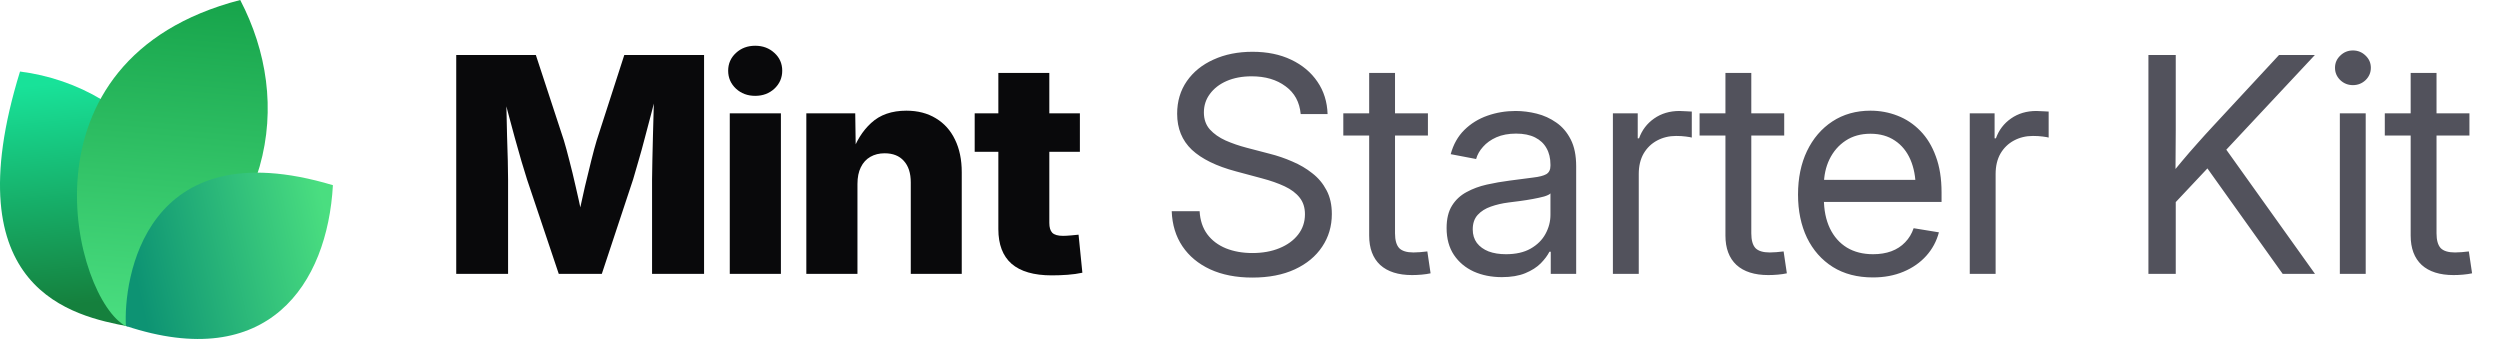
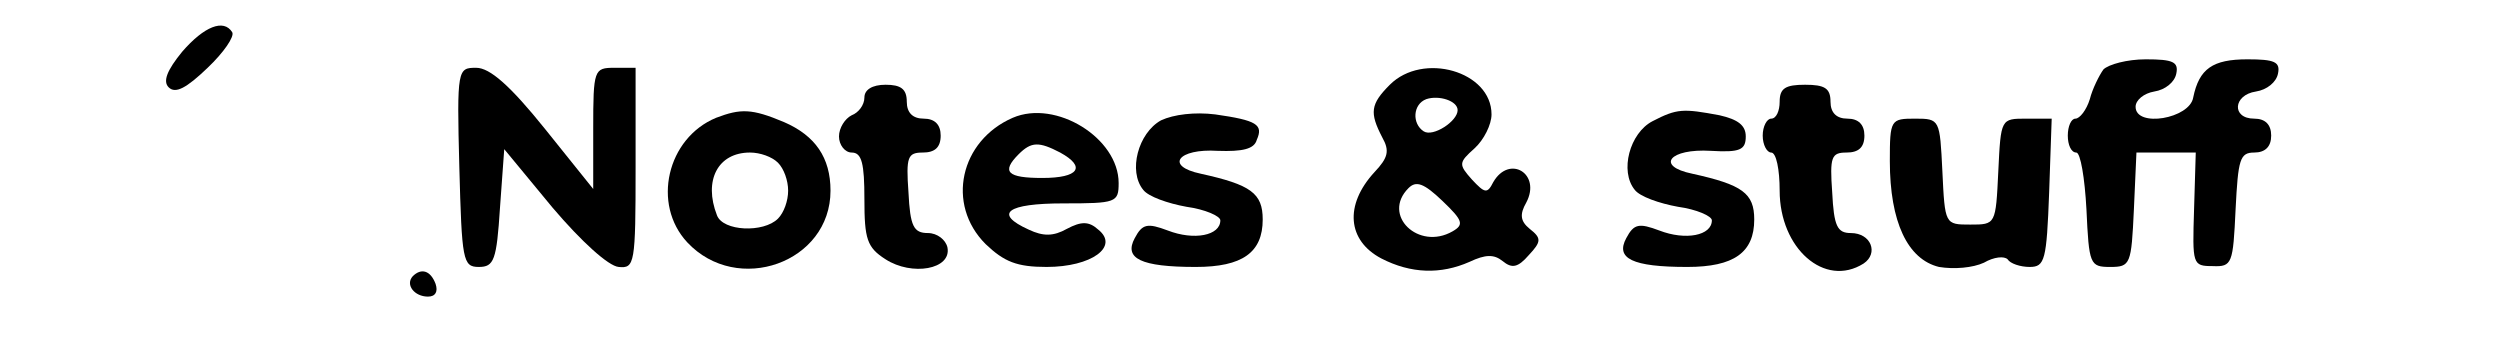
- <svg xmlns="http://www.w3.org/2000/svg" width="177" height="24" viewBox="0 0 177 24" fill="none">
-   <path d="M9.061 23.108C5.268 22.377 -3.391 20.627 1.417 5.064C9.634 6.099 16.973 14.064 9.061 23.108Z" fill="url(#paint0_linear_17557_2020)" />
-   <path d="M8.919 23.094C5.276 21.222 0.784 4.209 17.007 0C20.757 7.193 19.621 16.545 8.919 23.094Z" fill="url(#paint1_linear_17557_2020)" />
-   <path d="M8.914 23.079C8.735 19.882 10.159 9.085 23.57 13.111C23.181 20.123 18.984 26.418 8.914 23.079Z" fill="url(#paint2_linear_17557_2020)" />
-   <path d="M32.301 19.392V3.894H37.938L39.925 9.948C40.036 10.315 40.164 10.787 40.31 11.362C40.462 11.938 40.611 12.552 40.757 13.204C40.91 13.855 41.048 14.483 41.173 15.086C41.305 15.682 41.412 16.192 41.495 16.615H40.695C40.771 16.192 40.871 15.682 40.996 15.086C41.128 14.49 41.267 13.866 41.412 13.214C41.565 12.562 41.714 11.948 41.86 11.373C42.005 10.79 42.133 10.315 42.244 9.948L44.2 3.894H49.848V19.392H46.166V12.704C46.166 12.357 46.173 11.917 46.187 11.383C46.2 10.849 46.214 10.27 46.228 9.646C46.249 9.022 46.266 8.391 46.28 7.753C46.301 7.115 46.311 6.519 46.311 5.964H46.623C46.485 6.561 46.332 7.181 46.166 7.826C45.999 8.471 45.833 9.102 45.666 9.719C45.507 10.336 45.351 10.901 45.198 11.414C45.053 11.928 44.928 12.357 44.824 12.704L42.608 19.392H39.561L37.314 12.704C37.203 12.357 37.072 11.928 36.919 11.414C36.773 10.901 36.614 10.34 36.441 9.729C36.274 9.112 36.104 8.481 35.931 7.836C35.764 7.192 35.608 6.567 35.463 5.964H35.827C35.834 6.512 35.844 7.105 35.858 7.743C35.872 8.374 35.886 9.005 35.9 9.636C35.92 10.26 35.938 10.839 35.952 11.373C35.965 11.907 35.972 12.351 35.972 12.704V19.392H32.301ZM51.668 19.392V8.024H55.288V19.392H51.668ZM53.468 6.786C52.927 6.786 52.473 6.616 52.105 6.276C51.738 5.93 51.554 5.507 51.554 5.007C51.554 4.508 51.738 4.088 52.105 3.749C52.473 3.409 52.927 3.239 53.468 3.239C54.009 3.239 54.463 3.409 54.83 3.749C55.198 4.082 55.382 4.501 55.382 5.007C55.382 5.507 55.198 5.93 54.83 6.276C54.463 6.616 54.009 6.786 53.468 6.786ZM60.708 13.027V19.392H57.088V8.024H60.551L60.593 10.967H60.281C60.593 10.024 61.061 9.268 61.685 8.7C62.309 8.124 63.138 7.836 64.171 7.836C64.975 7.836 65.672 8.017 66.262 8.377C66.851 8.731 67.302 9.234 67.614 9.885C67.933 10.537 68.092 11.307 68.092 12.194V19.392H64.483V12.912C64.483 12.26 64.32 11.754 63.994 11.394C63.675 11.033 63.221 10.853 62.632 10.853C62.25 10.853 61.914 10.936 61.623 11.102C61.332 11.269 61.106 11.515 60.947 11.841C60.787 12.16 60.708 12.555 60.708 13.027ZM76.456 8.024V10.749H69.008V8.024H76.456ZM70.683 5.163H74.292V15.783C74.292 16.102 74.361 16.334 74.5 16.48C74.646 16.625 74.899 16.698 75.259 16.698C75.405 16.698 75.596 16.688 75.831 16.667C76.074 16.646 76.251 16.629 76.362 16.615L76.632 19.309C76.313 19.378 75.963 19.427 75.582 19.455C75.207 19.482 74.836 19.496 74.469 19.496C73.2 19.496 72.25 19.222 71.619 18.674C70.995 18.127 70.683 17.308 70.683 16.22V5.163Z" fill="#09090B" />
-   <path d="M88.667 19.652C87.523 19.652 86.528 19.458 85.682 19.07C84.843 18.681 84.188 18.137 83.716 17.437C83.245 16.736 82.992 15.908 82.957 14.951H84.933C84.968 15.596 85.148 16.14 85.474 16.584C85.8 17.021 86.24 17.354 86.795 17.582C87.35 17.804 87.974 17.915 88.667 17.915C89.388 17.915 90.026 17.801 90.581 17.572C91.143 17.343 91.583 17.024 91.902 16.615C92.228 16.199 92.391 15.717 92.391 15.169C92.391 14.698 92.266 14.306 92.017 13.994C91.767 13.675 91.413 13.408 90.956 13.193C90.498 12.978 89.954 12.787 89.323 12.621L87.502 12.132C86.123 11.765 85.082 11.255 84.382 10.603C83.689 9.944 83.342 9.095 83.342 8.055C83.342 7.174 83.571 6.404 84.028 5.746C84.486 5.087 85.117 4.577 85.921 4.217C86.726 3.849 87.645 3.666 88.678 3.666C89.718 3.666 90.63 3.853 91.413 4.227C92.204 4.602 92.824 5.122 93.275 5.787C93.726 6.446 93.965 7.209 93.993 8.076H92.089C92.013 7.23 91.656 6.574 91.018 6.11C90.387 5.638 89.586 5.403 88.615 5.403C87.95 5.403 87.36 5.513 86.847 5.735C86.341 5.957 85.946 6.262 85.661 6.651C85.377 7.032 85.235 7.469 85.235 7.961C85.235 8.447 85.377 8.849 85.661 9.168C85.946 9.48 86.317 9.74 86.774 9.948C87.232 10.149 87.724 10.319 88.251 10.457L89.884 10.884C90.439 11.023 90.977 11.206 91.496 11.435C92.023 11.657 92.495 11.934 92.911 12.267C93.334 12.593 93.67 12.995 93.92 13.474C94.17 13.945 94.294 14.504 94.294 15.149C94.294 16.015 94.066 16.788 93.608 17.468C93.157 18.148 92.512 18.681 91.673 19.07C90.834 19.458 89.832 19.652 88.667 19.652ZM101.097 8.024V9.594H95.106V8.024H101.097ZM96.937 5.163H98.767V16.521C98.767 17 98.865 17.347 99.059 17.562C99.26 17.77 99.6 17.874 100.078 17.874C100.21 17.874 100.366 17.867 100.546 17.853C100.733 17.832 100.903 17.815 101.056 17.801L101.285 19.351C101.097 19.392 100.886 19.423 100.65 19.444C100.414 19.465 100.189 19.475 99.974 19.475C98.996 19.475 98.244 19.236 97.717 18.758C97.197 18.272 96.937 17.579 96.937 16.677V5.163ZM106.33 19.621C105.595 19.621 104.932 19.489 104.343 19.226C103.754 18.955 103.285 18.564 102.939 18.05C102.592 17.53 102.419 16.896 102.419 16.147C102.419 15.495 102.547 14.965 102.804 14.556C103.06 14.146 103.403 13.828 103.833 13.599C104.263 13.363 104.742 13.186 105.269 13.068C105.796 12.95 106.333 12.857 106.881 12.787C107.574 12.69 108.132 12.617 108.555 12.569C108.978 12.52 109.287 12.441 109.481 12.33C109.675 12.212 109.772 12.014 109.772 11.737V11.654C109.772 11.203 109.679 10.815 109.492 10.489C109.311 10.163 109.041 9.91 108.68 9.729C108.32 9.549 107.872 9.459 107.338 9.459C106.805 9.459 106.34 9.546 105.945 9.719C105.556 9.892 105.241 10.118 104.998 10.395C104.755 10.665 104.593 10.953 104.509 11.258L102.71 10.915C102.897 10.222 103.22 9.65 103.677 9.199C104.135 8.748 104.679 8.412 105.31 8.19C105.941 7.968 106.607 7.857 107.307 7.857C107.8 7.857 108.295 7.92 108.795 8.044C109.301 8.169 109.765 8.381 110.188 8.679C110.611 8.97 110.951 9.369 111.208 9.875C111.464 10.374 111.593 11.005 111.593 11.768V19.392H109.793V17.822H109.7C109.568 18.085 109.363 18.359 109.086 18.643C108.809 18.921 108.444 19.153 107.994 19.34C107.543 19.527 106.988 19.621 106.33 19.621ZM106.621 17.998C107.321 17.998 107.904 17.867 108.368 17.603C108.84 17.333 109.19 16.986 109.419 16.563C109.654 16.133 109.772 15.682 109.772 15.211V13.692C109.703 13.769 109.554 13.841 109.325 13.911C109.096 13.973 108.829 14.032 108.524 14.088C108.226 14.143 107.921 14.192 107.609 14.233C107.304 14.275 107.033 14.309 106.798 14.337C106.354 14.393 105.938 14.49 105.549 14.628C105.168 14.76 104.86 14.954 104.624 15.211C104.388 15.467 104.27 15.811 104.27 16.241C104.27 16.615 104.367 16.934 104.561 17.198C104.762 17.461 105.04 17.662 105.393 17.801C105.747 17.933 106.156 17.998 106.621 17.998ZM114.193 19.392V8.024H115.951V9.792H116.045C116.253 9.209 116.61 8.741 117.116 8.388C117.622 8.034 118.219 7.857 118.905 7.857C119.058 7.857 119.217 7.864 119.384 7.878C119.55 7.885 119.682 7.892 119.779 7.899V9.74C119.716 9.719 119.578 9.695 119.363 9.667C119.155 9.639 118.922 9.625 118.666 9.625C118.174 9.625 117.726 9.733 117.324 9.948C116.922 10.163 116.603 10.471 116.367 10.874C116.138 11.276 116.024 11.758 116.024 12.319V19.392H114.193ZM126.322 8.024V9.594H120.33V8.024H126.322ZM122.161 5.163H123.992V16.521C123.992 17 124.089 17.347 124.283 17.562C124.484 17.77 124.824 17.874 125.302 17.874C125.434 17.874 125.59 17.867 125.77 17.853C125.958 17.832 126.127 17.815 126.28 17.801L126.509 19.351C126.322 19.392 126.11 19.423 125.874 19.444C125.639 19.465 125.413 19.475 125.198 19.475C124.221 19.475 123.468 19.236 122.941 18.758C122.421 18.272 122.161 17.579 122.161 16.677V5.163ZM132.604 19.642C131.502 19.642 130.555 19.396 129.765 18.903C128.974 18.404 128.364 17.714 127.934 16.834C127.511 15.946 127.3 14.927 127.3 13.775C127.3 12.611 127.511 11.584 127.934 10.697C128.364 9.802 128.964 9.102 129.734 8.596C130.51 8.089 131.408 7.836 132.428 7.836C133.1 7.836 133.738 7.954 134.341 8.19C134.952 8.426 135.489 8.783 135.954 9.261C136.425 9.74 136.793 10.343 137.056 11.071C137.327 11.792 137.462 12.645 137.462 13.63V14.296H128.433V12.735H136.463L135.631 13.297C135.631 12.541 135.506 11.876 135.257 11.3C135.007 10.725 134.643 10.277 134.165 9.958C133.686 9.632 133.107 9.469 132.428 9.469C131.748 9.469 131.162 9.632 130.67 9.958C130.177 10.284 129.796 10.725 129.526 11.279C129.262 11.827 129.13 12.441 129.13 13.12V14.046C129.13 14.864 129.273 15.572 129.557 16.168C129.841 16.757 130.243 17.211 130.763 17.53C131.283 17.842 131.901 17.998 132.615 17.998C133.093 17.998 133.523 17.929 133.905 17.79C134.293 17.645 134.619 17.433 134.882 17.156C135.153 16.879 135.354 16.546 135.486 16.157L137.275 16.449C137.108 17.08 136.81 17.634 136.38 18.113C135.95 18.591 135.413 18.966 134.768 19.236C134.123 19.507 133.402 19.642 132.604 19.642ZM139.459 19.392V8.024H141.217V9.792H141.311C141.519 9.209 141.876 8.741 142.382 8.388C142.888 8.034 143.485 7.857 144.171 7.857C144.324 7.857 144.483 7.864 144.649 7.878C144.816 7.885 144.948 7.892 145.045 7.899V9.74C144.982 9.719 144.844 9.695 144.629 9.667C144.421 9.639 144.188 9.625 143.932 9.625C143.439 9.625 142.992 9.733 142.59 9.948C142.188 10.163 141.869 10.471 141.633 10.874C141.404 11.276 141.29 11.758 141.29 12.319V19.392H139.459ZM153.429 14.961V12.715C153.783 12.257 154.136 11.82 154.49 11.404C154.844 10.981 155.204 10.565 155.572 10.156C155.939 9.74 156.314 9.327 156.695 8.918L161.355 3.894H163.893L157.277 10.967H157.184L153.429 14.961ZM152.108 19.392V3.894H154.043V9.241L154.022 12.559L154.043 13.505V19.392H152.108ZM161.615 19.392L155.967 11.477L157.173 9.969L163.903 19.392H161.615ZM165.661 19.392V8.024H167.492V19.392H165.661ZM166.587 6.027C166.24 6.027 165.942 5.909 165.692 5.673C165.443 5.43 165.318 5.139 165.318 4.799C165.318 4.459 165.443 4.172 165.692 3.936C165.942 3.693 166.24 3.572 166.587 3.572C166.934 3.572 167.232 3.693 167.482 3.936C167.731 4.172 167.856 4.459 167.856 4.799C167.856 5.139 167.731 5.43 167.482 5.673C167.232 5.909 166.934 6.027 166.587 6.027ZM174.836 8.024V9.594H168.844V8.024H174.836ZM170.675 5.163H172.506V16.521C172.506 17 172.603 17.347 172.797 17.562C172.998 17.77 173.338 17.874 173.816 17.874C173.948 17.874 174.104 17.867 174.284 17.853C174.472 17.832 174.641 17.815 174.794 17.801L175.023 19.351C174.836 19.392 174.624 19.423 174.388 19.444C174.153 19.465 173.927 19.475 173.712 19.475C172.735 19.475 171.982 19.236 171.455 18.758C170.935 18.272 170.675 17.579 170.675 16.677V5.163Z" fill="#52525C" />
-   <defs>
-     <linearGradient id="paint0_linear_17557_2020" x1="3.776" y1="5.916" x2="5.232" y2="21.559" gradientUnits="userSpaceOnUse">
-       <stop stop-color="#18E299" />
-       <stop offset="1" stop-color="#15803D" />
-     </linearGradient>
-     <linearGradient id="paint1_linear_17557_2020" x1="12.171" y1="-0.718" x2="10.19" y2="22.983" gradientUnits="userSpaceOnUse">
-       <stop stop-color="#16A34A" />
-       <stop offset="1" stop-color="#4ADE80" />
-     </linearGradient>
-     <linearGradient id="paint2_linear_17557_2020" x1="23.133" y1="15.353" x2="9.338" y2="18.52" gradientUnits="userSpaceOnUse">
-       <stop stop-color="#4ADE80" />
-       <stop offset="1" stop-color="#0D9373" />
-     </linearGradient>
-   </defs>
+ <svg xmlns="http://www.w3.org/2000/svg" version="1.0" width="295pt" height="40pt" viewBox="0 0 295 40" preserveAspectRatio="xMidYMid meet">
+   <g transform="translate(0,40) scale(0.1,-0.1)" fill="#000000" stroke="none">
+     <path d="M215 339 c-18 -22 -23 -35 -16 -42 8 -8 21 -1 46 23 19 18 32 37 29 42 -10 16 -33 7 -59 -23z" />
+     <path d="M2482 318 c-5 -7 -13 -23 -16 -35 -4 -13 -12 -23 -17 -23 -5 0 -9 -9 -9 -20 0 -11 4 -20 10 -20 5 0 10 -30 12 -67 3 -65 4 -68 28 -68 24 0 25 3 28 68 l3 67 35 0 35 0 -2 -67 c-2 -65 -2 -67 22 -67 23 -1 24 3 27 67 3 59 5 67 22 67 13 0 20 7 20 20 0 13 -7 20 -20 20 -27 0 -25 28 2 32 13 2 24 11 26 21 3 14 -4 17 -36 17 -41 0 -57 -11 -64 -45 -4 -25 -68 -36 -68 -11 0 8 10 16 22 18 13 2 24 11 26 21 3 14 -4 17 -36 17 -22 0 -44 -6 -50 -12z" />
+     <path d="M542 203 c3 -110 4 -118 23 -118 18 0 21 8 25 70 l5 69 57 -69 c34 -40 66 -69 78 -70 19 -2 20 4 20 117 l0 118 -25 0 c-24 0 -25 -2 -25 -72 l0 -71 -57 71 c-41 51 -65 72 -81 72 -22 0 -23 -1 -20 -117z" />
+     <path d="M1640 300 c-23 -23 -24 -33 -9 -62 9 -16 7 -24 -9 -41 -36 -39 -32 -81 8 -102 35 -18 70 -19 104 -4 19 9 29 9 39 1 11 -9 18 -8 31 7 15 16 15 20 1 31 -11 9 -12 17 -4 31 18 34 -20 57 -39 24 -7 -14 -10 -13 -25 3 -16 18 -16 20 3 37 11 10 20 28 20 40 0 51 -81 74 -120 35z m80 -30 c0 -13 -29 -32 -40 -25 -14 9 -13 32 3 38 15 5 37 -2 37 -13z m-6 -143 c-40 -23 -84 19 -52 51 9 9 18 6 40 -15 24 -23 26 -28 12 -36z" />
+     <path d="M1020 285 c0 -9 -7 -18 -15 -21 -8 -4 -15 -15 -15 -25 0 -10 7 -19 15 -19 12 0 15 -13 15 -55 0 -47 3 -57 25 -71 31 -20 78 -12 73 14 -2 9 -12 17 -23 17 -17 0 -21 8 -23 48 -3 42 -1 47 17 47 14 0 21 6 21 20 0 13 -7 20 -20 20 -13 0 -20 7 -20 20 0 15 -7 20 -25 20 -16 0 -25 -6 -25 -15z" />
+     <path d="M2100 280 c0 -11 -4 -20 -10 -20 -5 0 -10 -9 -10 -20 0 -11 5 -20 10 -20 6 0 10 -20 10 -45 0 -68 53 -115 99 -86 18 12 9 36 -15 36 -16 0 -20 8 -22 48 -3 42 -1 47 17 47 14 0 21 6 21 20 0 13 -7 20 -20 20 -13 0 -20 7 -20 20 0 16 -7 20 -30 20 -23 0 -30 -4 -30 -20z" />
+     <path d="M845 261 c-58 -24 -76 -102 -34 -147 59 -63 169 -24 169 61 0 39 -18 65 -55 81 -38 16 -51 16 -80 5z m73 -53 c7 -7 12 -21 12 -33 0 -12 -5 -26 -12 -33 -17 -17 -65 -15 -72 4 -16 41 1 74 39 74 12 0 26 -5 33 -12z" />
+     <path d="M1195 261 c-62 -27 -79 -102 -32 -149 22 -21 37 -27 72 -27 53 0 86 24 61 44 -11 10 -20 10 -37 1 -16 -9 -28 -9 -45 -1 -42 19 -26 31 41 31 62 0 65 1 65 24 0 53 -74 99 -125 77z m56 -41 c31 -17 22 -30 -21 -30 -41 0 -49 7 -28 28 15 15 24 15 49 2z" />
+     <path d="M1370 258 c-27 -15 -39 -60 -21 -82 6 -8 29 -16 51 -20 22 -3 40 -11 40 -16 0 -18 -31 -24 -62 -12 -24 9 -30 8 -39 -9 -13 -24 7 -34 72 -34 55 0 79 17 79 56 0 31 -14 41 -73 54 -43 9 -27 30 20 27 29 -1 43 2 46 13 8 18 0 23 -49 30 -24 3 -49 0 -64 -7z" />
+     <path d="M1950 257 c-27 -14 -39 -59 -21 -81 6 -8 29 -16 51 -20 22 -3 40 -11 40 -16 0 -18 -31 -24 -62 -12 -24 9 -30 8 -39 -9 -13 -24 7 -34 72 -34 55 0 79 17 79 56 0 31 -14 41 -73 54 -44 9 -27 30 22 27 34 -2 41 1 41 17 0 13 -9 20 -31 25 -43 8 -50 8 -79 -7z" />
+     <path d="M2230 210 c0 -72 21 -116 58 -125 18 -3 40 -1 53 5 12 7 24 8 28 4 3 -5 15 -9 26 -9 18 0 20 8 23 88 l3 87 -30 0 c-30 0 -30 0 -33 -62 -3 -63 -3 -63 -33 -63 -30 0 -30 0 -33 63 -3 61 -3 62 -32 62 -29 0 -30 -1 -30 -50z" />
+     <path d="M487 74 c-9 -10 2 -24 18 -24 9 0 12 6 9 15 -6 16 -17 19 -27 9z" />
+   </g>
</svg>
